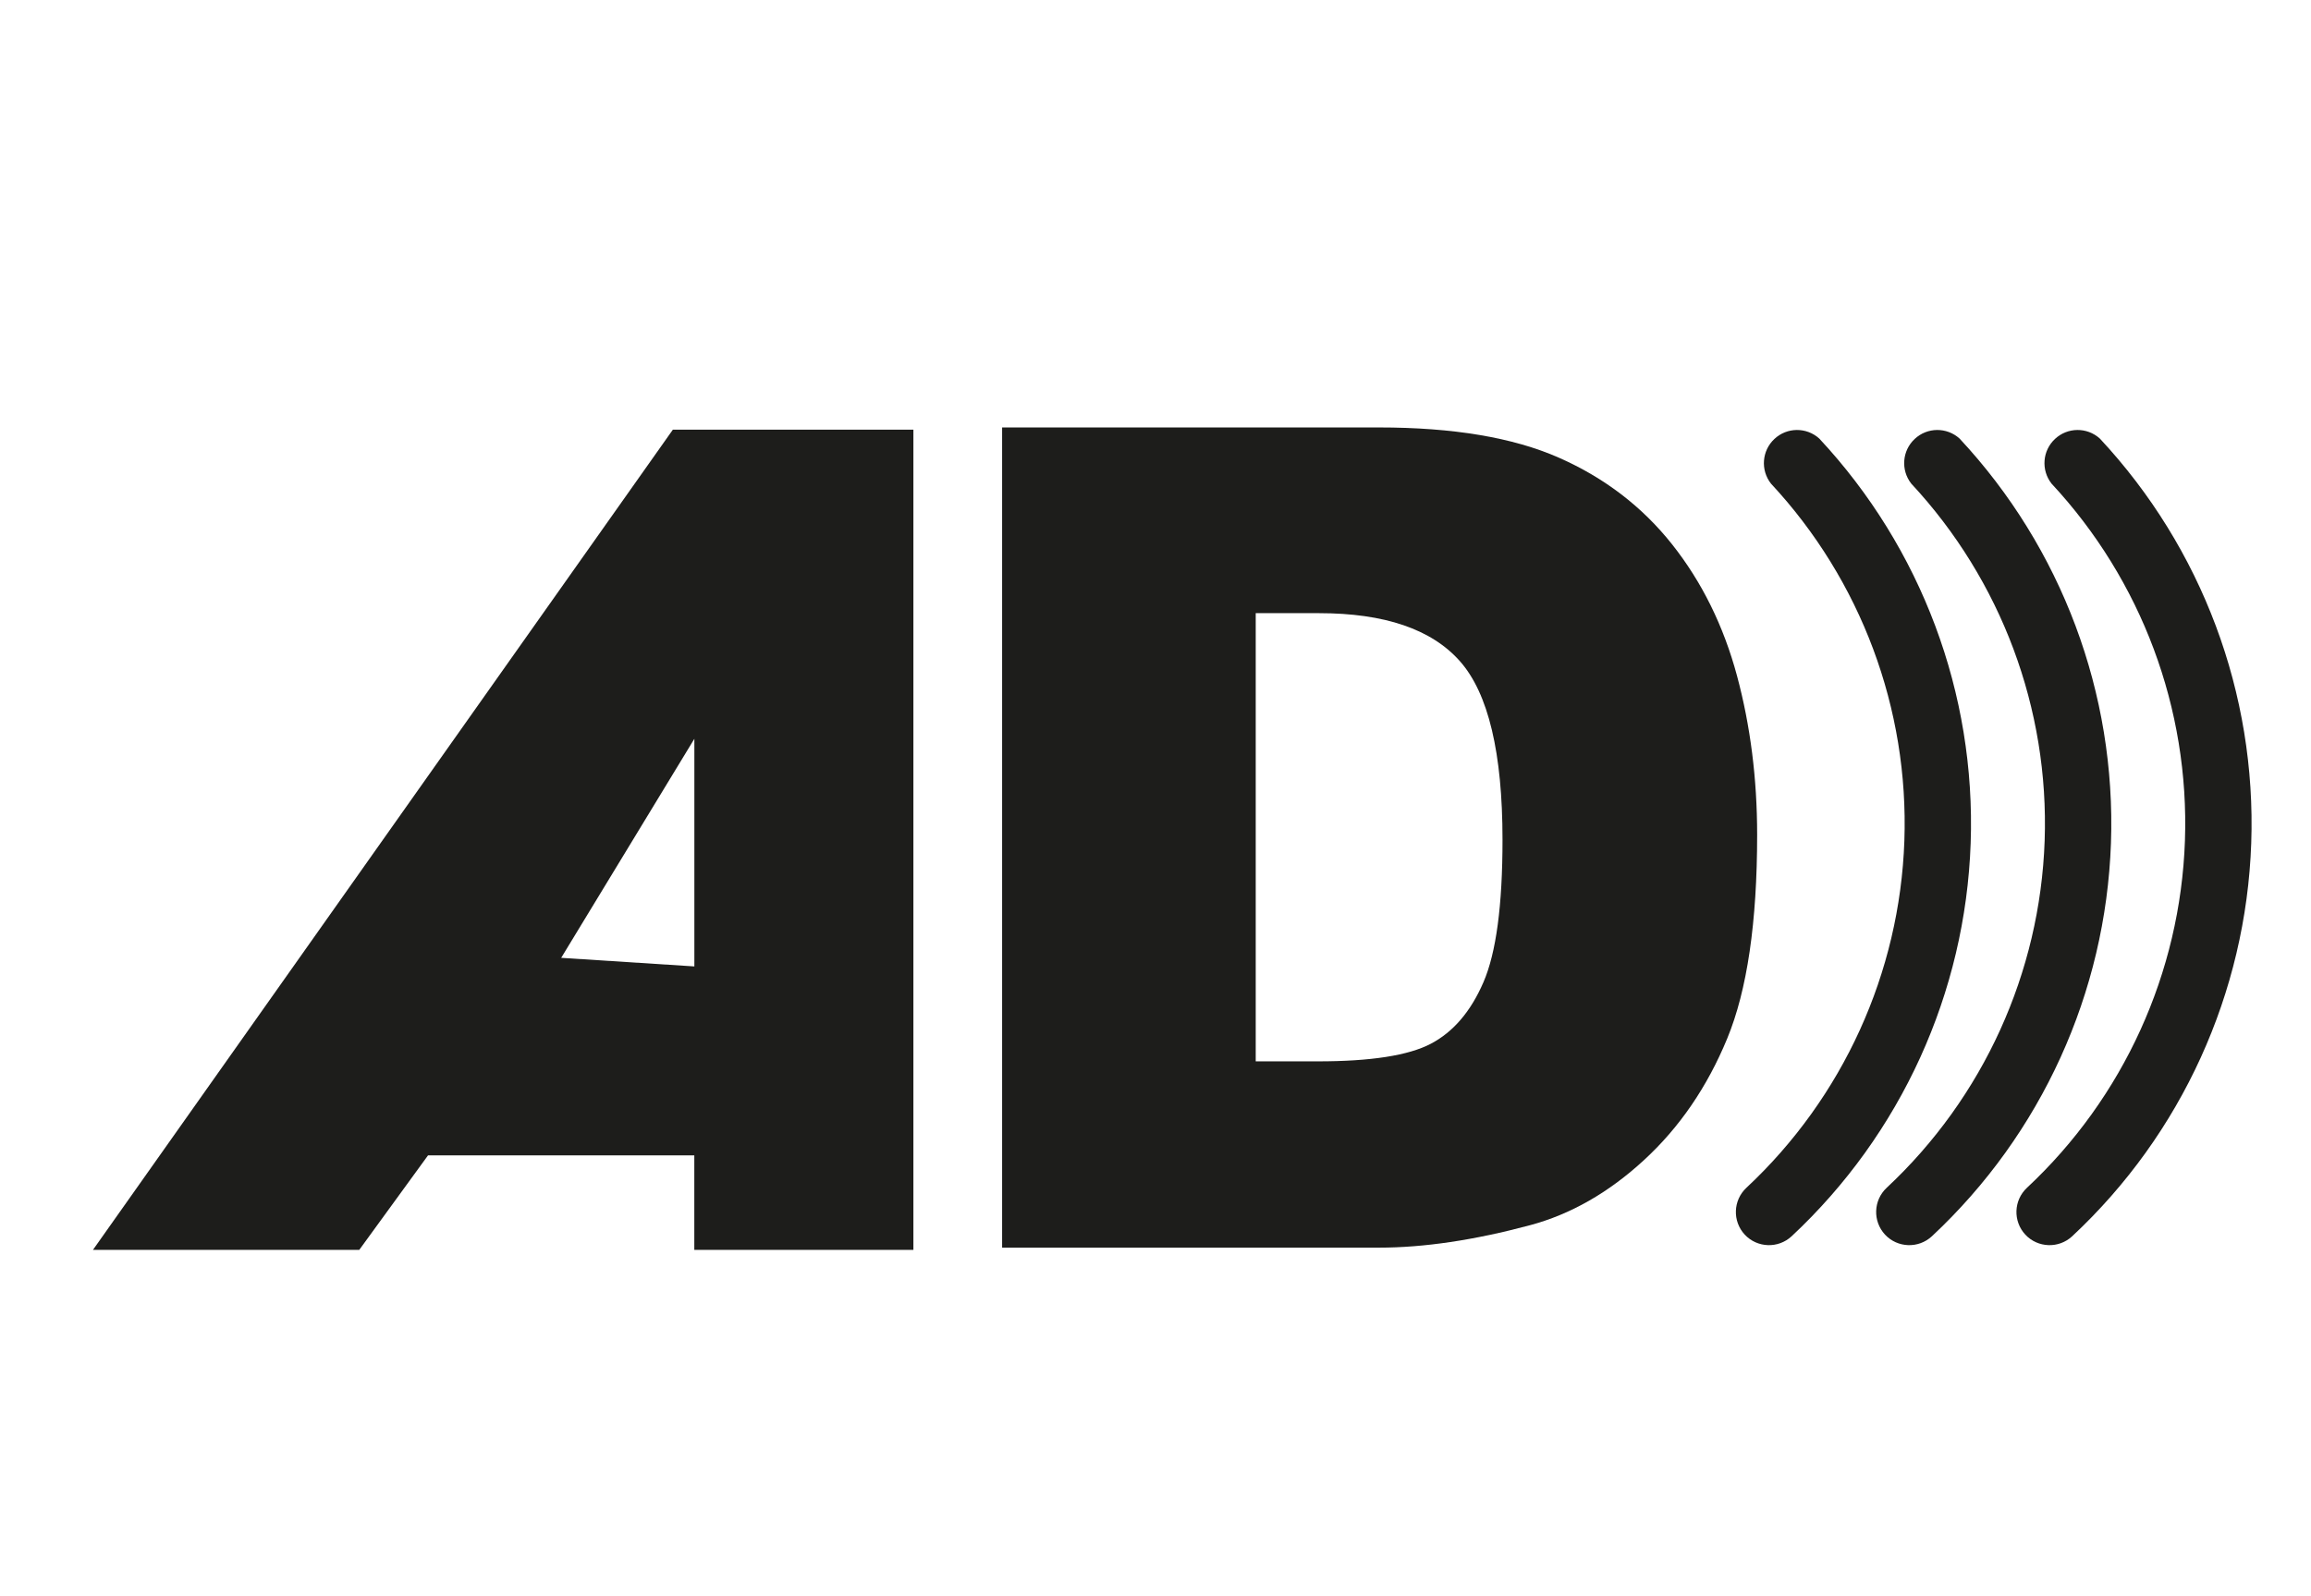
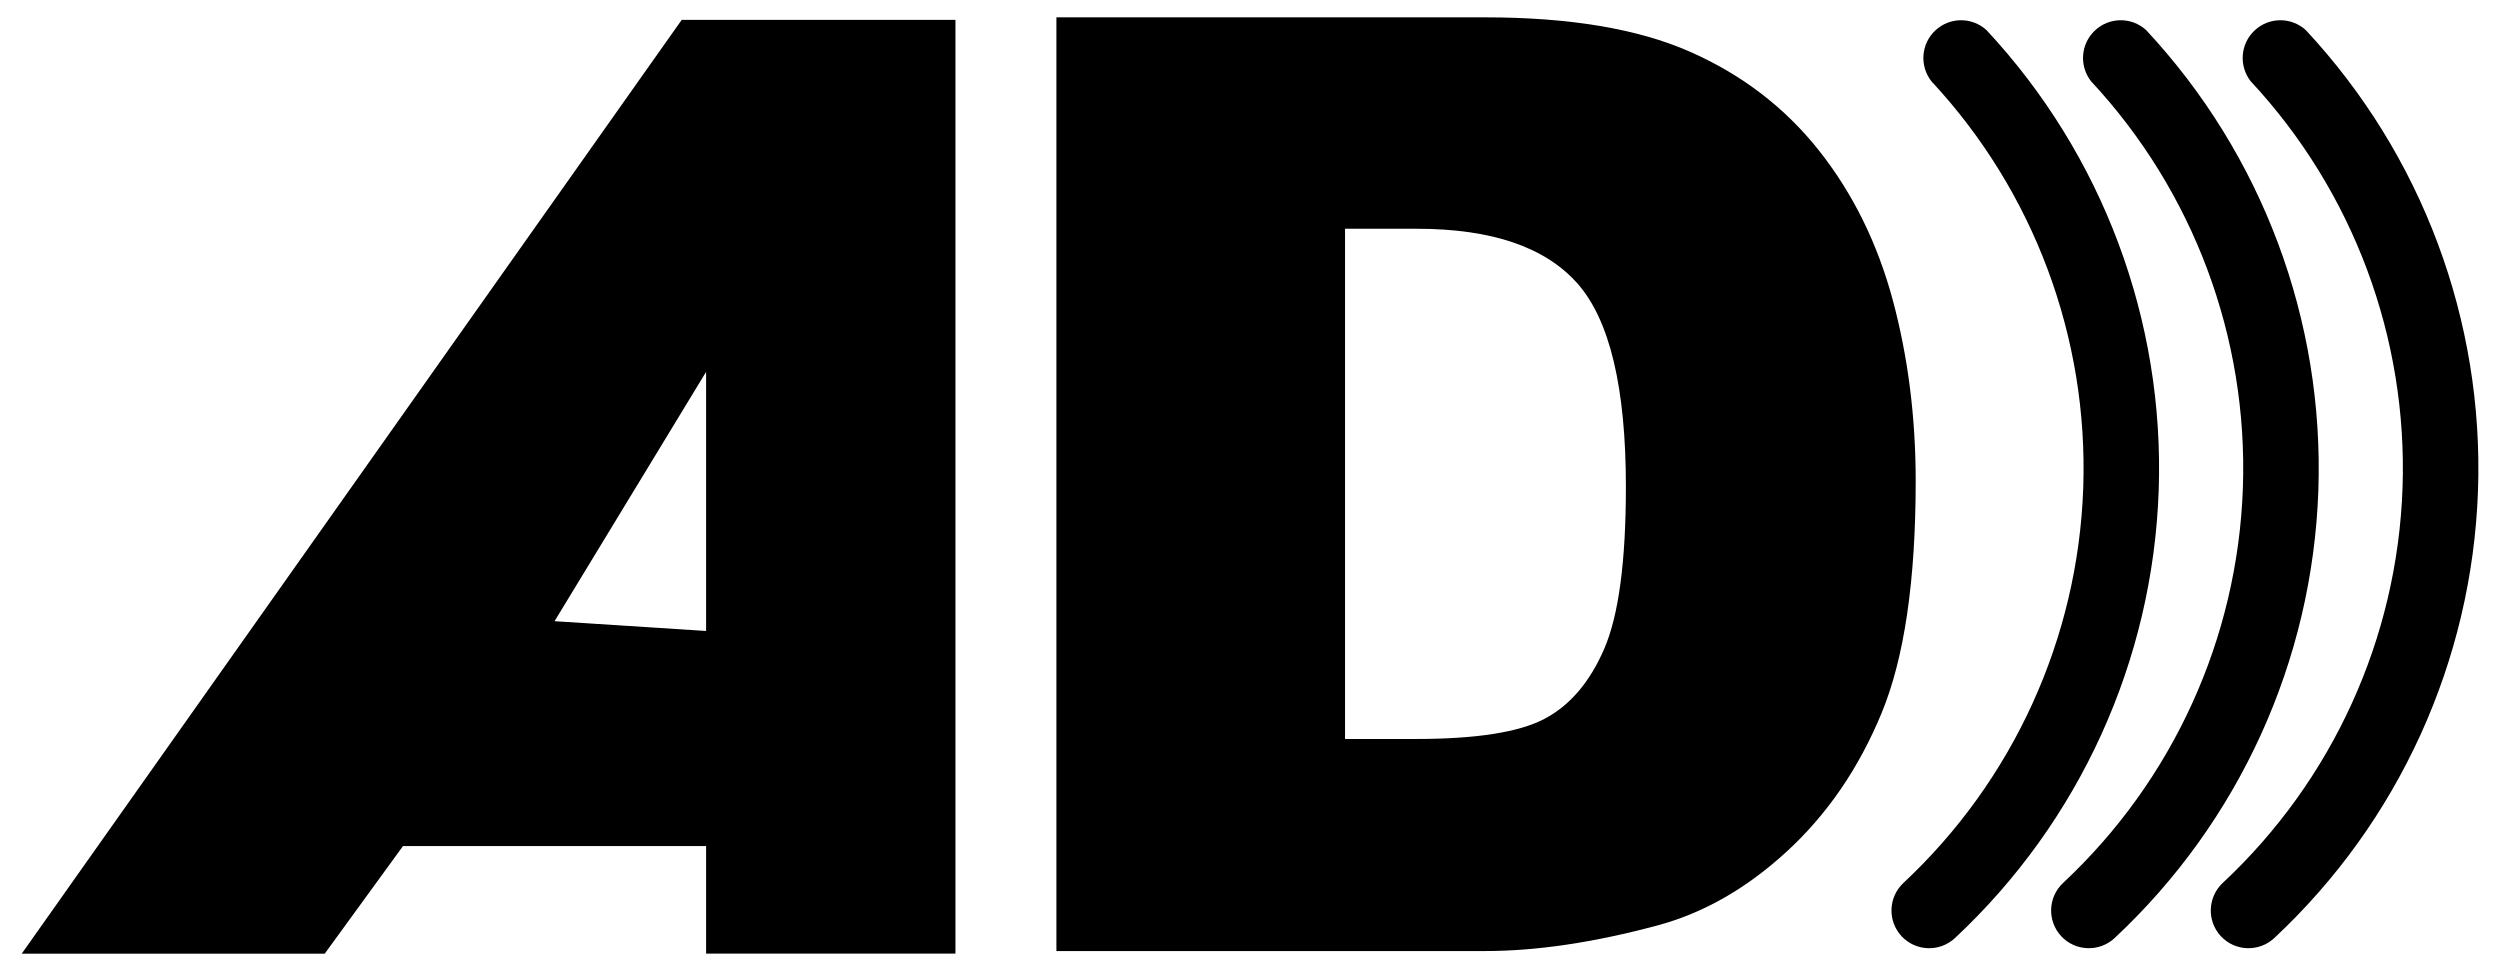
- <svg xmlns="http://www.w3.org/2000/svg" id="ds44-icons" viewBox="0 0 406.41 280.64">
-   <defs>
-     <style>.cls-1{fill:#1d1d1b;}</style>
-   </defs>
-   <path class="cls-1" d="m319.93,77.14c-2.25-2.03-5.67-2-7.88.07-2.21,2.06-2.48,5.47-.61,7.86,15.83,17.01,24.27,39.61,23.46,62.83-.81,23.22-10.8,45.18-27.78,61.04-2.35,2.2-2.48,5.88-.29,8.24,2.19,2.35,5.88,2.48,8.24.29,19.25-17.97,30.57-42.84,31.49-69.15.92-26.31-8.66-51.91-26.62-71.17h0Z" />
-   <path class="cls-1" d="m344.6,77.14c-2.25-2.03-5.67-2-7.88.07-2.21,2.06-2.48,5.47-.61,7.86,15.83,17.01,24.27,39.61,23.46,62.83-.81,23.22-10.8,45.18-27.78,61.04-2.35,2.2-2.48,5.88-.29,8.24,2.19,2.35,5.88,2.48,8.24.29,19.25-17.97,30.57-42.84,31.49-69.15.92-26.31-8.66-51.91-26.62-71.17h0Z" />
-   <path class="cls-1" d="m369.27,77.14c-2.25-2.03-5.67-2-7.88.07-2.21,2.06-2.48,5.47-.61,7.86,15.83,17.01,24.27,39.61,23.46,62.83-.81,23.22-10.8,45.18-27.78,61.04-2.35,2.2-2.48,5.88-.29,8.24,2.19,2.35,5.88,2.48,8.24.29,19.25-17.97,30.57-42.84,31.49-69.15.92-26.31-8.66-51.91-26.62-71.17h0Z" />
-   <path class="cls-1" d="m176.24,75.19h66.24c13.06,0,23.6,1.77,31.64,5.31,8.04,3.54,14.68,8.63,19.93,15.25,5.25,6.63,9.05,14.34,11.42,23.13,2.36,8.79,3.54,18.11,3.54,27.95,0,15.42-1.76,27.38-5.27,35.87-3.51,8.5-8.38,15.62-14.62,21.36-6.23,5.74-12.93,9.56-20.08,11.47-9.78,2.62-18.63,3.94-26.57,3.94h-66.24V75.19Zm44.59,32.68v78.83h10.92c9.32,0,15.94-1.03,19.88-3.1,3.94-2.07,7.02-5.67,9.25-10.83,2.23-5.15,3.35-13.5,3.35-25.05,0-15.29-2.49-25.75-7.48-31.4-4.99-5.64-13.25-8.46-24.8-8.46h-11.12Z" />
-   <path class="cls-1" d="m122.11,203.24h-46.84l-12.09,16.62H16.35L118.33,75.58h42.3v144.28s-38.53,0-38.53,0v-16.62Zm0-33.24v-40.04l-23.42,38.53,23.42,1.51Z" />
+ <svg xmlns="http://www.w3.org/2000/svg" id="ds44-icons" viewBox="0 0 386.31 150.03">
+   <path d="m306.94,4.63c-2.25-2.03-5.67-2-7.88.07-2.21,2.06-2.48,5.47-.61,7.86,15.83,17.01,24.27,39.61,23.46,62.83-.81,23.22-10.8,45.18-27.78,61.04-2.35,2.2-2.48,5.88-.29,8.24,2.19,2.35,5.88,2.48,8.24.29,19.25-17.97,30.57-42.84,31.49-69.15.92-26.31-8.66-51.91-26.62-71.17h0Z" />
+   <path d="m331.61,4.63c-2.25-2.03-5.67-2-7.88.07-2.21,2.06-2.48,5.47-.61,7.86,15.83,17.01,24.27,39.61,23.46,62.83-.81,23.22-10.8,45.18-27.78,61.04-2.35,2.2-2.48,5.88-.29,8.24,2.19,2.35,5.88,2.48,8.24.29,19.25-17.97,30.57-42.84,31.49-69.15.92-26.31-8.66-51.91-26.62-71.17h0Z" />
+   <path d="m356.28,4.63c-2.25-2.03-5.67-2-7.88.07-2.21,2.06-2.48,5.47-.61,7.86,15.83,17.01,24.27,39.61,23.46,62.83-.81,23.22-10.8,45.18-27.78,61.04-2.35,2.2-2.48,5.88-.29,8.24,2.19,2.35,5.88,2.48,8.24.29,19.25-17.97,30.57-42.84,31.49-69.15.92-26.31-8.66-51.91-26.62-71.17h0Z" />
+   <path d="m163.25,2.68h66.24c13.06,0,23.6,1.77,31.64,5.31,8.04,3.54,14.68,8.63,19.93,15.25,5.25,6.63,9.05,14.34,11.42,23.13,2.36,8.79,3.54,18.11,3.54,27.95,0,15.42-1.76,27.38-5.27,35.87-3.51,8.5-8.38,15.62-14.62,21.36-6.23,5.74-12.93,9.56-20.08,11.47-9.78,2.62-18.63,3.94-26.57,3.94h-66.24V2.68Zm44.59,32.68v78.83h10.92c9.32,0,15.94-1.03,19.88-3.1,3.94-2.07,7.02-5.67,9.25-10.83,2.23-5.15,3.35-13.5,3.35-25.05,0-15.29-2.49-25.75-7.48-31.4-4.99-5.64-13.25-8.46-24.8-8.46h-11.12Z" />
+   <path d="m109.11,130.74h-46.84l-12.09,16.62H3.36L105.34,3.07h42.3v144.28s-38.53,0-38.53,0v-16.62Zm0-33.24v-40.04l-23.42,38.53,23.42,1.51Z" />
</svg>
